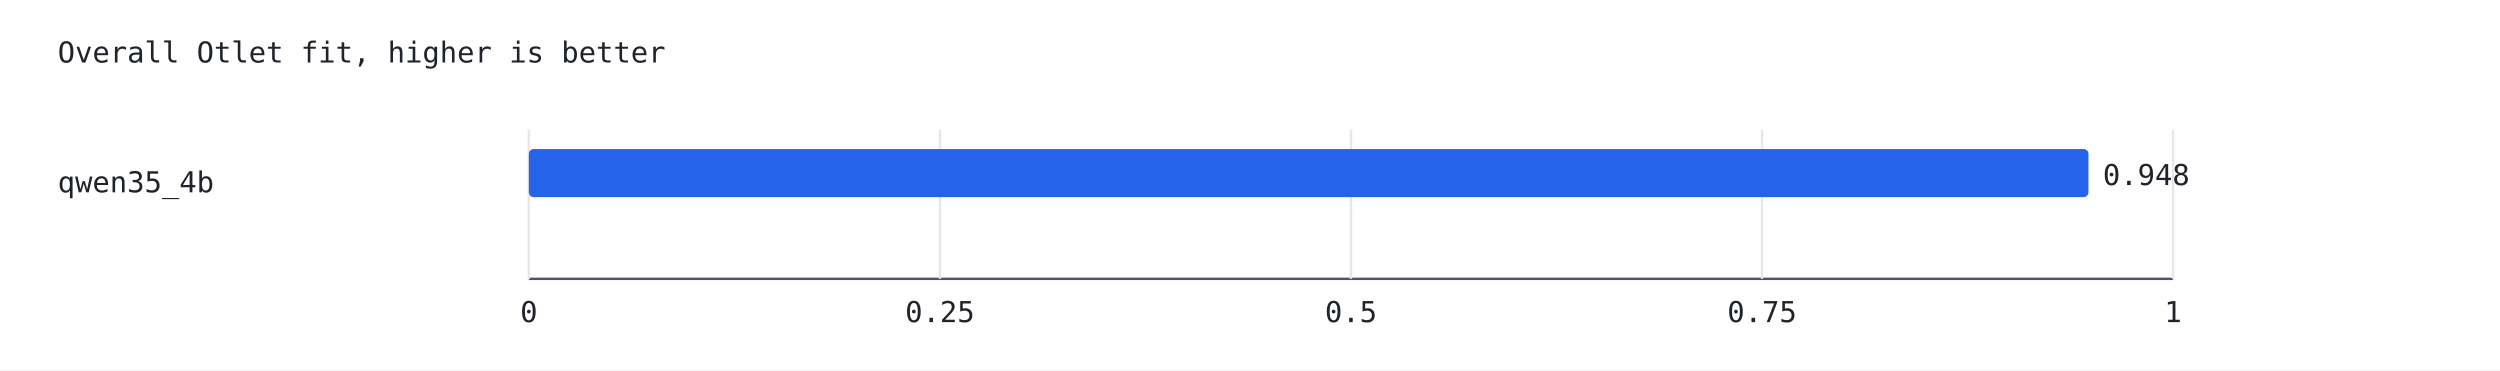
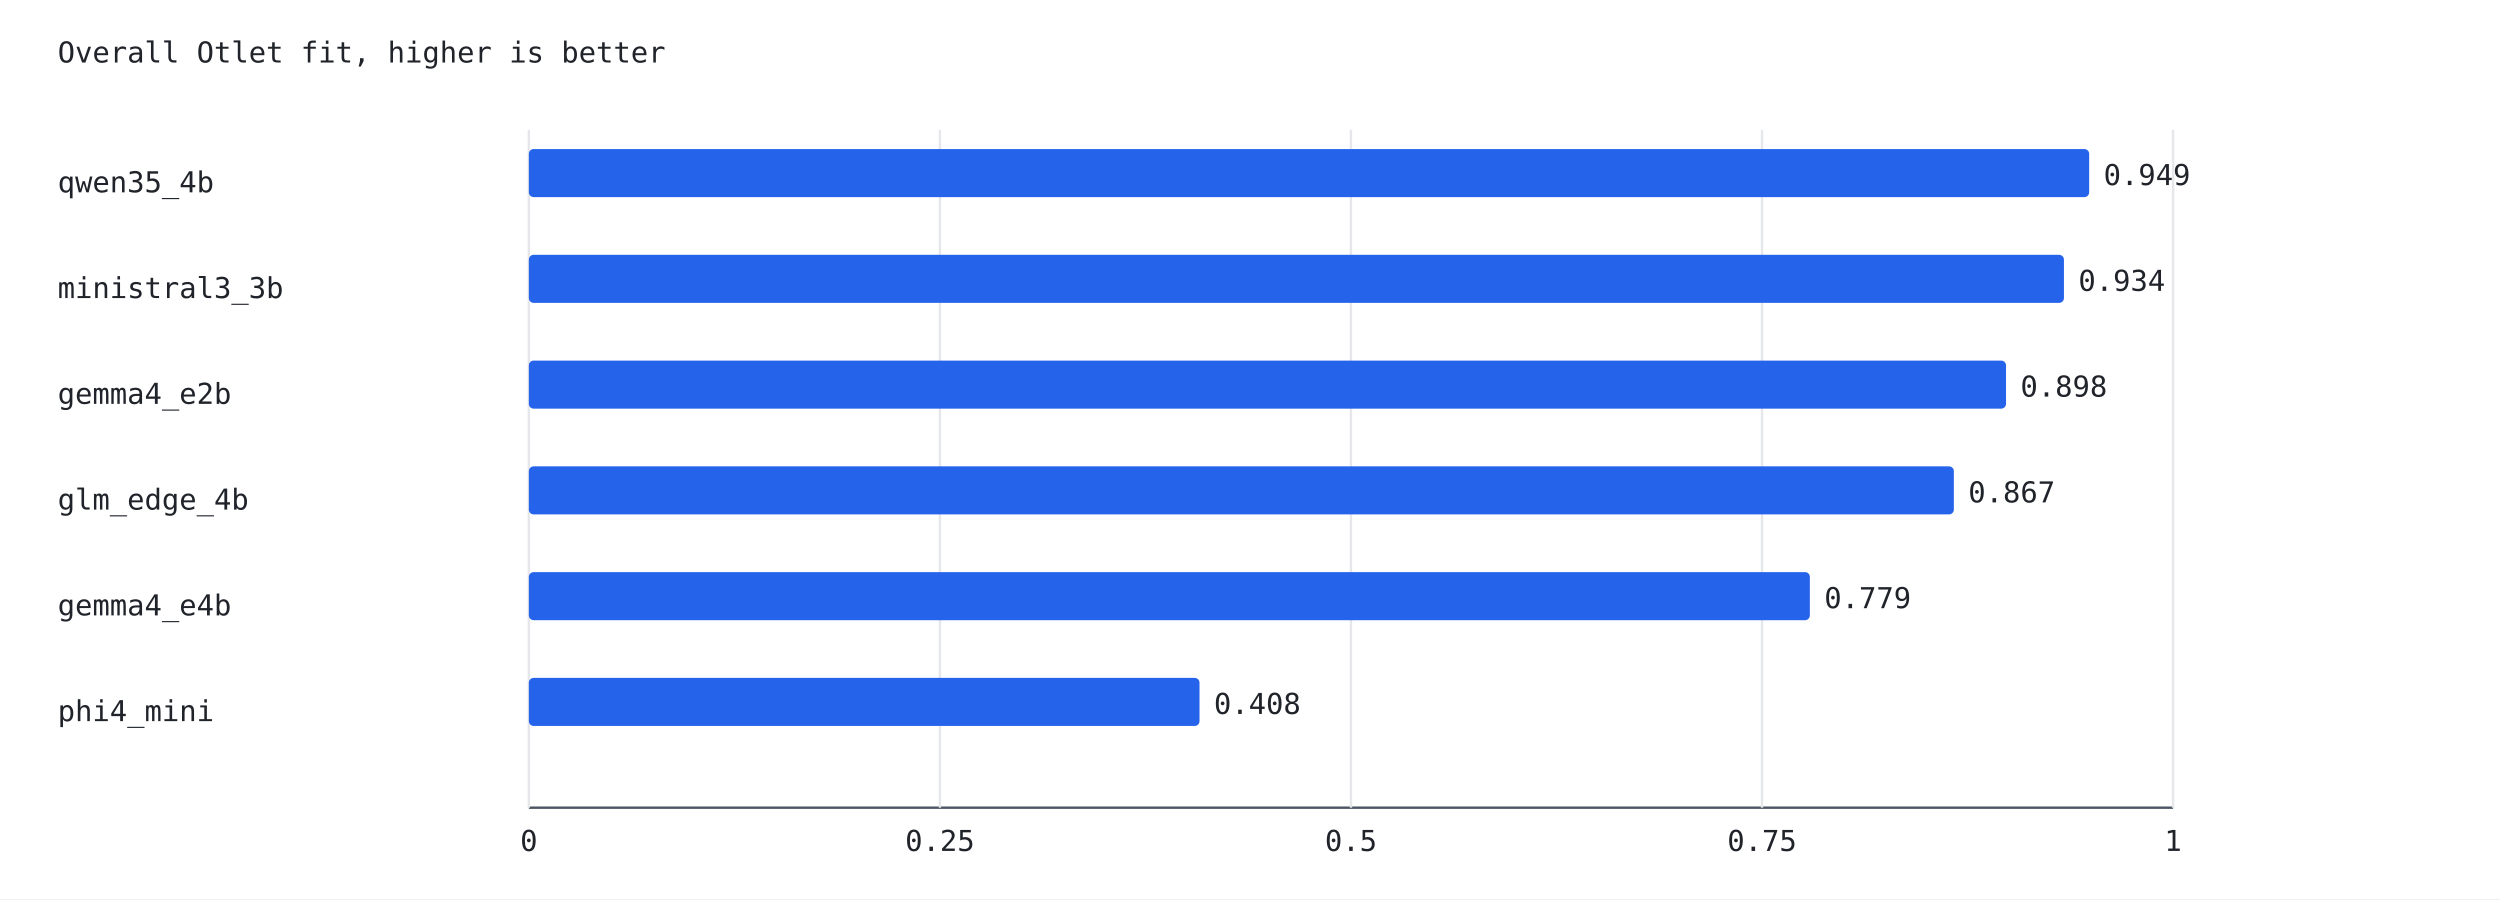
- <svg xmlns="http://www.w3.org/2000/svg" width="1040" height="154" viewBox="0 0 1040 154">
-   <rect x="0" y="0" width="1040" height="154" fill="#ffffff" />
+ <svg xmlns="http://www.w3.org/2000/svg" width="1040" height="374" viewBox="0 0 1040 374">
+   <rect x="0" y="0" width="1040" height="374" fill="#ffffff" />
  <style>
text { font: 12px ui-monospace, SFMono-Regular, Menlo, Consolas, monospace; fill: #20242a; }
.axis { stroke: #4b5563; stroke-width: 1; }
.grid { stroke: #e5e7eb; stroke-width: 1; }
.bar { fill: #2563eb; }
.point { fill: #dc2626; stroke: #7f1d1d; stroke-width: 1; opacity: 0.85; }
</style>
  <text x="24" y="26">Overall Otlet fit, higher is better</text>
-   <line class="axis" x1="220" y1="116" x2="904" y2="116" />
-   <line class="grid" x1="220.0" y1="54" x2="220.0" y2="116" />
-   <text text-anchor="middle" x="220.0" y="134">0</text>
-   <line class="grid" x1="391.0" y1="54" x2="391.0" y2="116" />
-   <text text-anchor="middle" x="391.0" y="134">0.25</text>
-   <line class="grid" x1="562.0" y1="54" x2="562.0" y2="116" />
-   <text text-anchor="middle" x="562.0" y="134">0.5</text>
-   <line class="grid" x1="733.0" y1="54" x2="733.0" y2="116" />
-   <text text-anchor="middle" x="733.0" y="134">0.75</text>
-   <line class="grid" x1="904.0" y1="54" x2="904.0" y2="116" />
-   <text text-anchor="middle" x="904.0" y="134">1</text>
+   <line class="axis" x1="220" y1="336" x2="904" y2="336" />
+   <line class="grid" x1="220.0" y1="54" x2="220.0" y2="336" />
+   <text text-anchor="middle" x="220.0" y="354">0</text>
+   <line class="grid" x1="391.0" y1="54" x2="391.0" y2="336" />
+   <text text-anchor="middle" x="391.0" y="354">0.25</text>
+   <line class="grid" x1="562.0" y1="54" x2="562.0" y2="336" />
+   <text text-anchor="middle" x="562.0" y="354">0.5</text>
+   <line class="grid" x1="733.0" y1="54" x2="733.0" y2="336" />
+   <text text-anchor="middle" x="733.0" y="354">0.75</text>
+   <line class="grid" x1="904.0" y1="54" x2="904.0" y2="336" />
+   <text text-anchor="middle" x="904.0" y="354">1</text>
  <text x="24" y="80">qwen35_4b</text>
-   <rect class="bar" x="220" y="62" width="648.8" height="20" rx="2" />
-   <text x="874.8" y="77">0.948</text>
+   <rect class="bar" x="220" y="62" width="649.1" height="20" rx="2" />
+   <text x="875.1" y="77">0.949</text>
+   <text x="24" y="124">ministral3_3b</text>
+   <rect class="bar" x="220" y="106" width="638.6" height="20" rx="2" />
+   <text x="864.6" y="121">0.934</text>
+   <text x="24" y="168">gemma4_e2b</text>
+   <rect class="bar" x="220" y="150" width="614.5" height="20" rx="2" />
+   <text x="840.5" y="165">0.898</text>
+   <text x="24" y="212">glm_edge_4b</text>
+   <rect class="bar" x="220" y="194" width="592.8" height="20" rx="2" />
+   <text x="818.8" y="209">0.867</text>
+   <text x="24" y="256">gemma4_e4b</text>
+   <rect class="bar" x="220" y="238" width="532.9" height="20" rx="2" />
+   <text x="758.9" y="253">0.779</text>
+   <text x="24" y="300">phi4_mini</text>
+   <rect class="bar" x="220" y="282" width="279.0" height="20" rx="2" />
+   <text x="505.0" y="297">0.408</text>
</svg>
